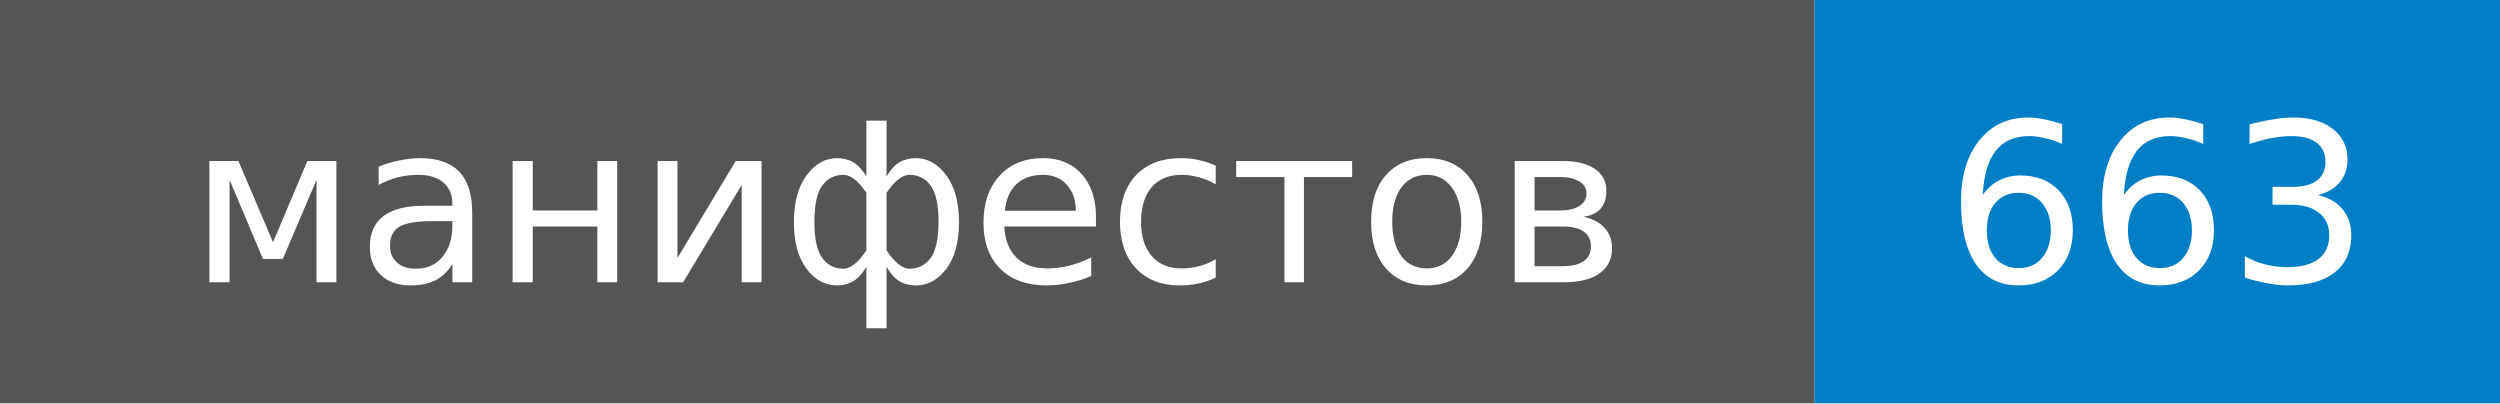
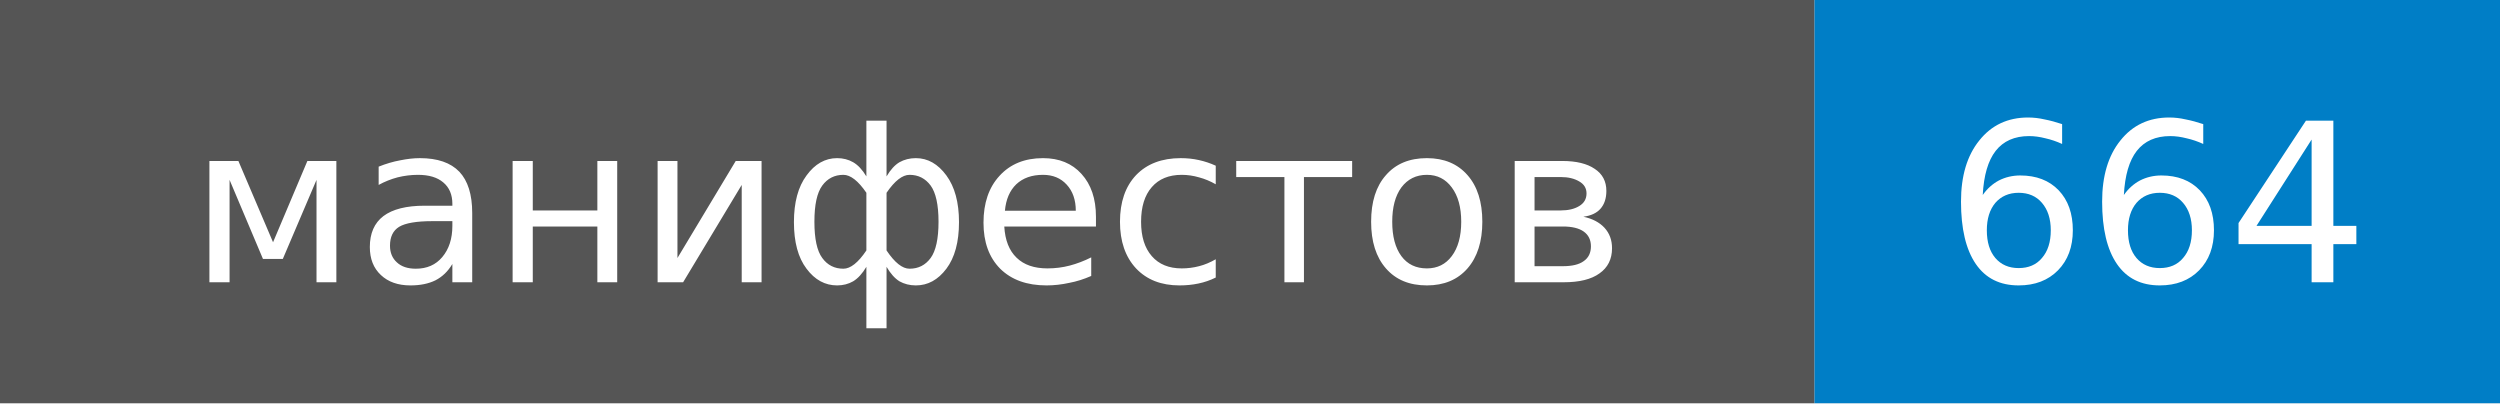
- <svg xmlns="http://www.w3.org/2000/svg" width="124" height="20" role="img" aria-label="манифестов: 663">
+ <svg xmlns="http://www.w3.org/2000/svg" width="124" height="20" role="img" aria-label="манифестов: 664">
  <style>rect.label-bg{fill:#555}@media (prefers-color-scheme:dark){rect.label-bg{fill:#3f3f3f}}text{font-family:Verdana,DejaVu Sans,Geneva,sans-serif;font-size:11px;fill:#fff}</style>
  <rect class="label-bg" width="90" height="20" />
  <rect x="90" width="34" height="20" fill="#007ec6" />
  <text x="45" y="14" text-anchor="middle">манифестов</text>
-   <text x="107" y="14" text-anchor="middle">663</text>
+   <text x="107" y="14" text-anchor="middle">664</text>
</svg>
